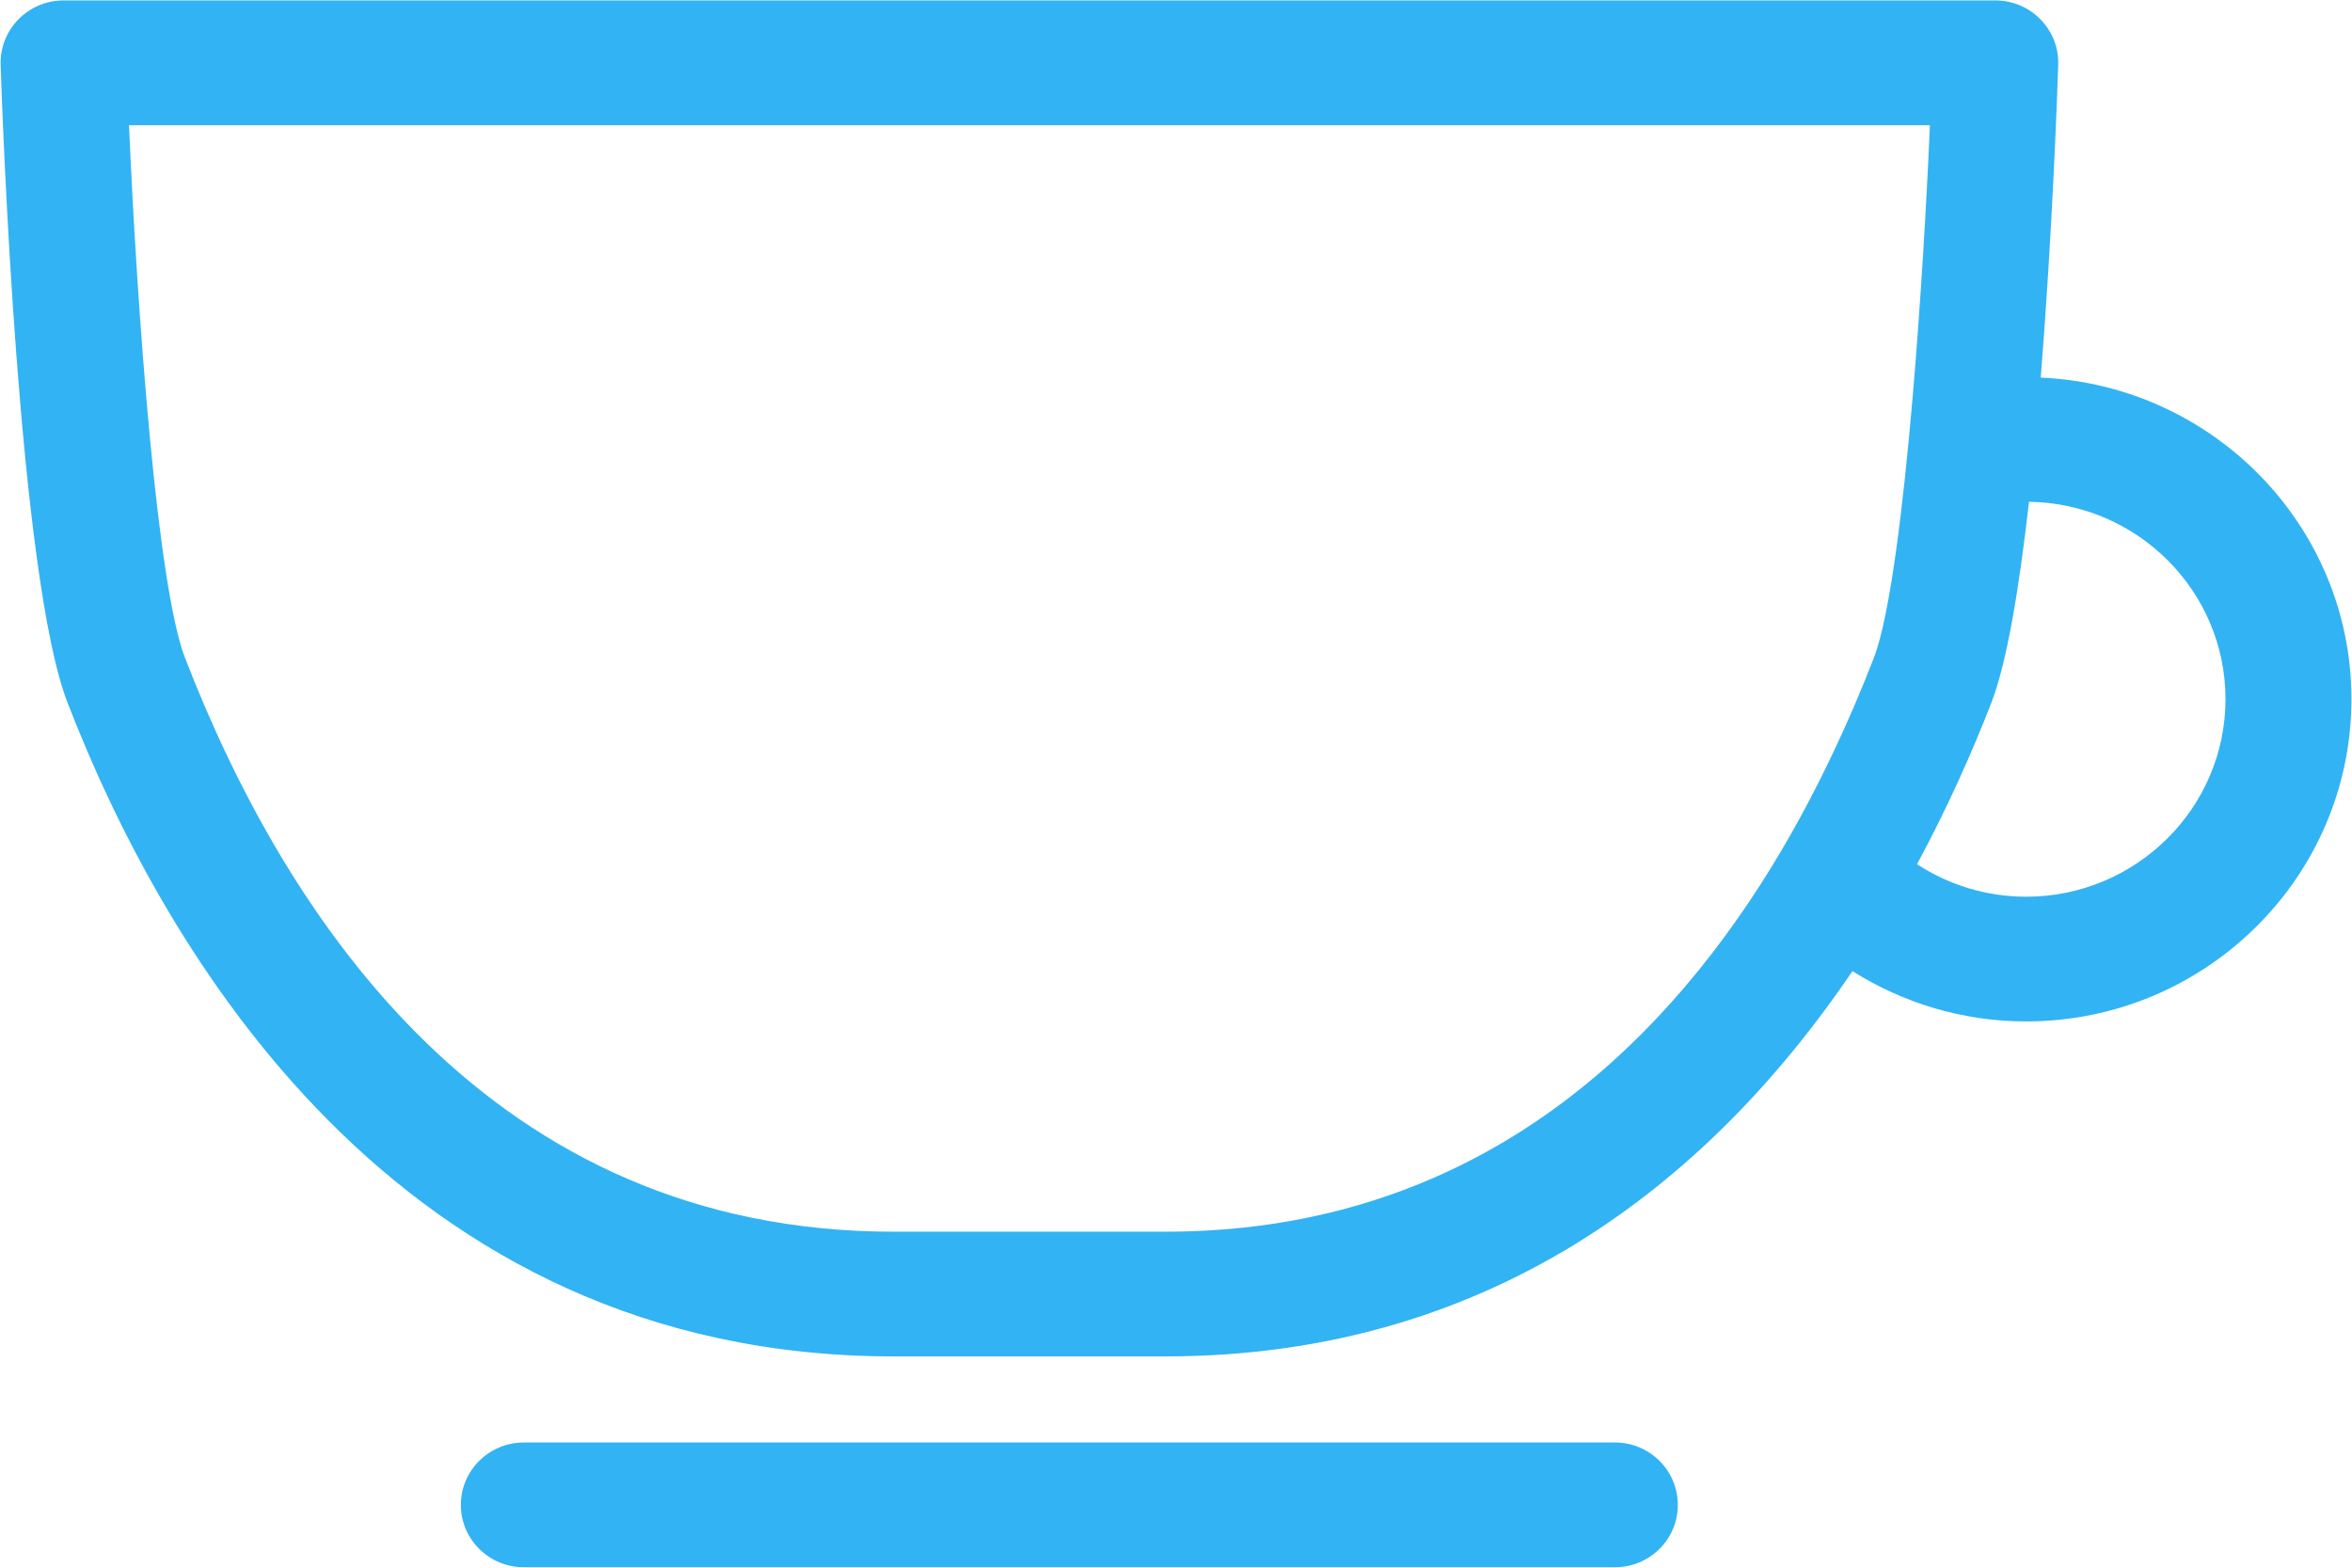
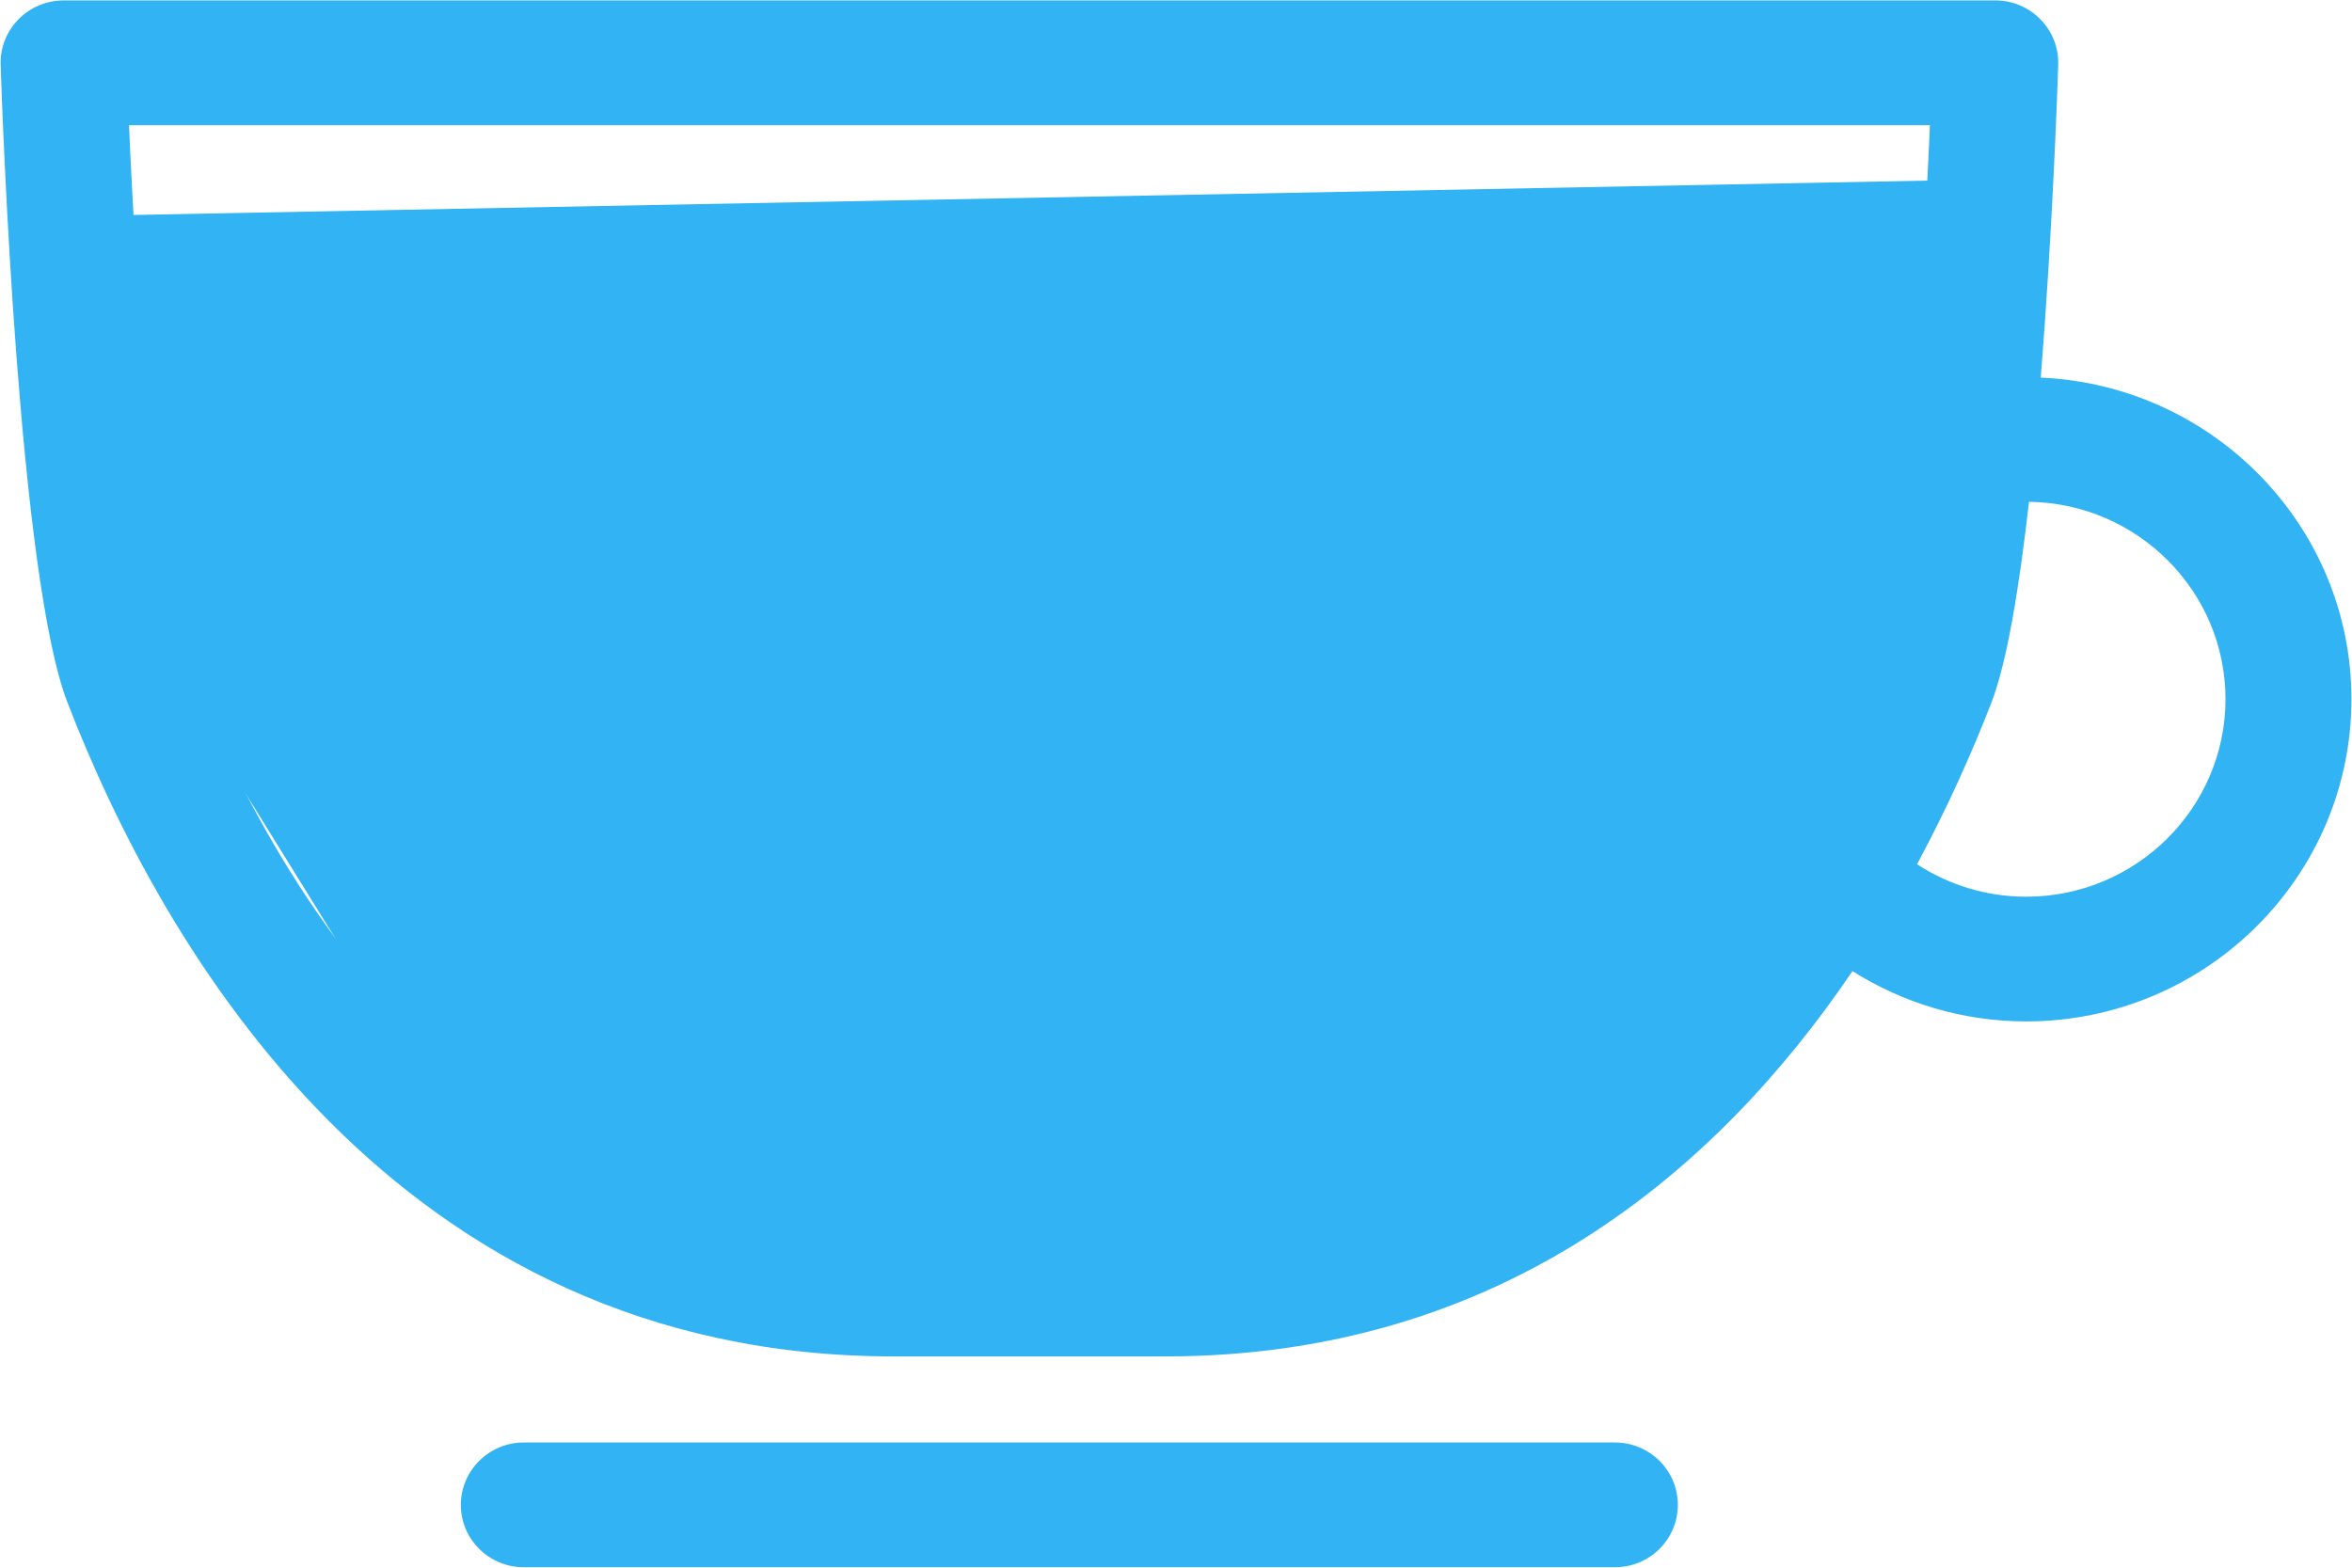
<svg xmlns="http://www.w3.org/2000/svg" width="33px" height="22px" viewBox="0 0 33 22" version="1.1">
  <defs />
  <g id="Page-1" stroke="none" stroke-width="1" fill="none" fill-rule="evenodd">
    <g id="Mobile-Portrait" transform="translate(-44, -268)" fill="#32B3F4">
      <g id="1482975050_cup" transform="translate(44, 268)">
        <g id="Layer_1">
          <g id="Group">
            <path d="M22.658,20.243 L7.35,20.243 C6.862,20.243 6.466,20.635 6.466,21.119 C6.466,21.602 6.862,21.994 7.35,21.994 L22.658,21.994 C23.146,21.994 23.541,21.602 23.541,21.119 C23.541,20.635 23.146,20.243 22.658,20.243 Z" id="Shape" />
            <path d="M28.633,5.299 C28.796,3.263 28.866,1.294 28.878,0.91 C28.886,0.673 28.797,0.443 28.63,0.273 C28.464,0.102 28.235,0.006 27.996,0.006 L0.892,0.006 C0.652,0.006 0.424,0.102 0.257,0.273 C0.091,0.443 0.001,0.673 0.009,0.91 C0.033,1.64 0.264,8.092 0.946,9.857 C2.271,13.285 5.54,19.035 12.54,19.035 L16.348,19.035 C21.09,19.035 24.117,16.396 25.991,13.628 C26.697,14.073 27.532,14.334 28.428,14.334 C30.944,14.334 32.992,12.306 32.992,9.811 C32.992,7.386 31.054,5.406 28.633,5.299 Z M26.605,7.714 C26.511,8.394 26.406,8.935 26.292,9.23 C26.126,9.659 25.94,10.098 25.732,10.537 C25.435,11.167 25.094,11.8 24.701,12.412 C23.015,15.037 20.391,17.285 16.348,17.285 L12.54,17.285 C6.894,17.285 4.016,12.904 2.595,9.23 C2.208,8.228 1.927,4.438 1.81,1.757 L27.078,1.757 C27.027,2.928 26.944,4.309 26.835,5.579 C26.768,6.36 26.691,7.095 26.605,7.714 Z M28.428,12.584 C27.863,12.584 27.337,12.415 26.897,12.128 C27.332,11.321 27.676,10.542 27.942,9.857 C28.161,9.288 28.333,8.234 28.468,7.042 C29.992,7.063 31.225,8.297 31.225,9.811 C31.225,11.34 29.97,12.584 28.428,12.584 Z" id="Shape" />
+             <polygon id="Path-2" points="1.117 3.031 28.324 2.51 27.434 10.131 23.686 15.385 19.191 17.816 11.785 17.836 6.533 16.121 2.365 9.389" />
          </g>
        </g>
      </g>
    </g>
  </g>
</svg>
